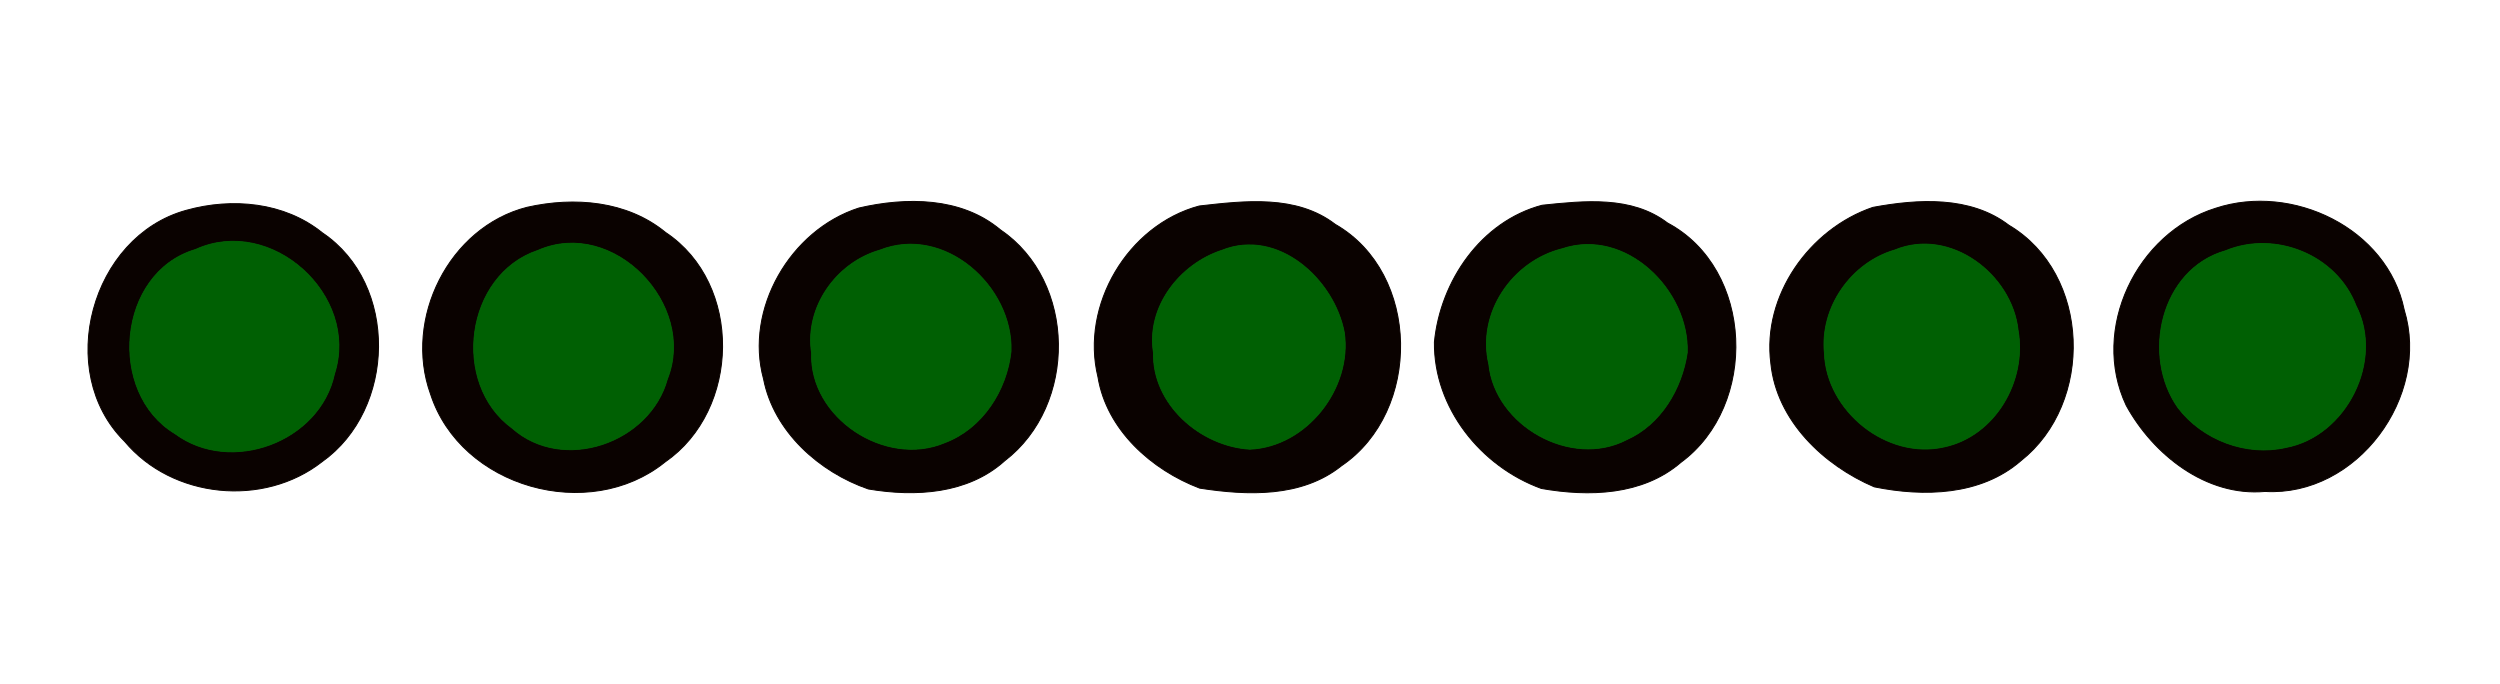
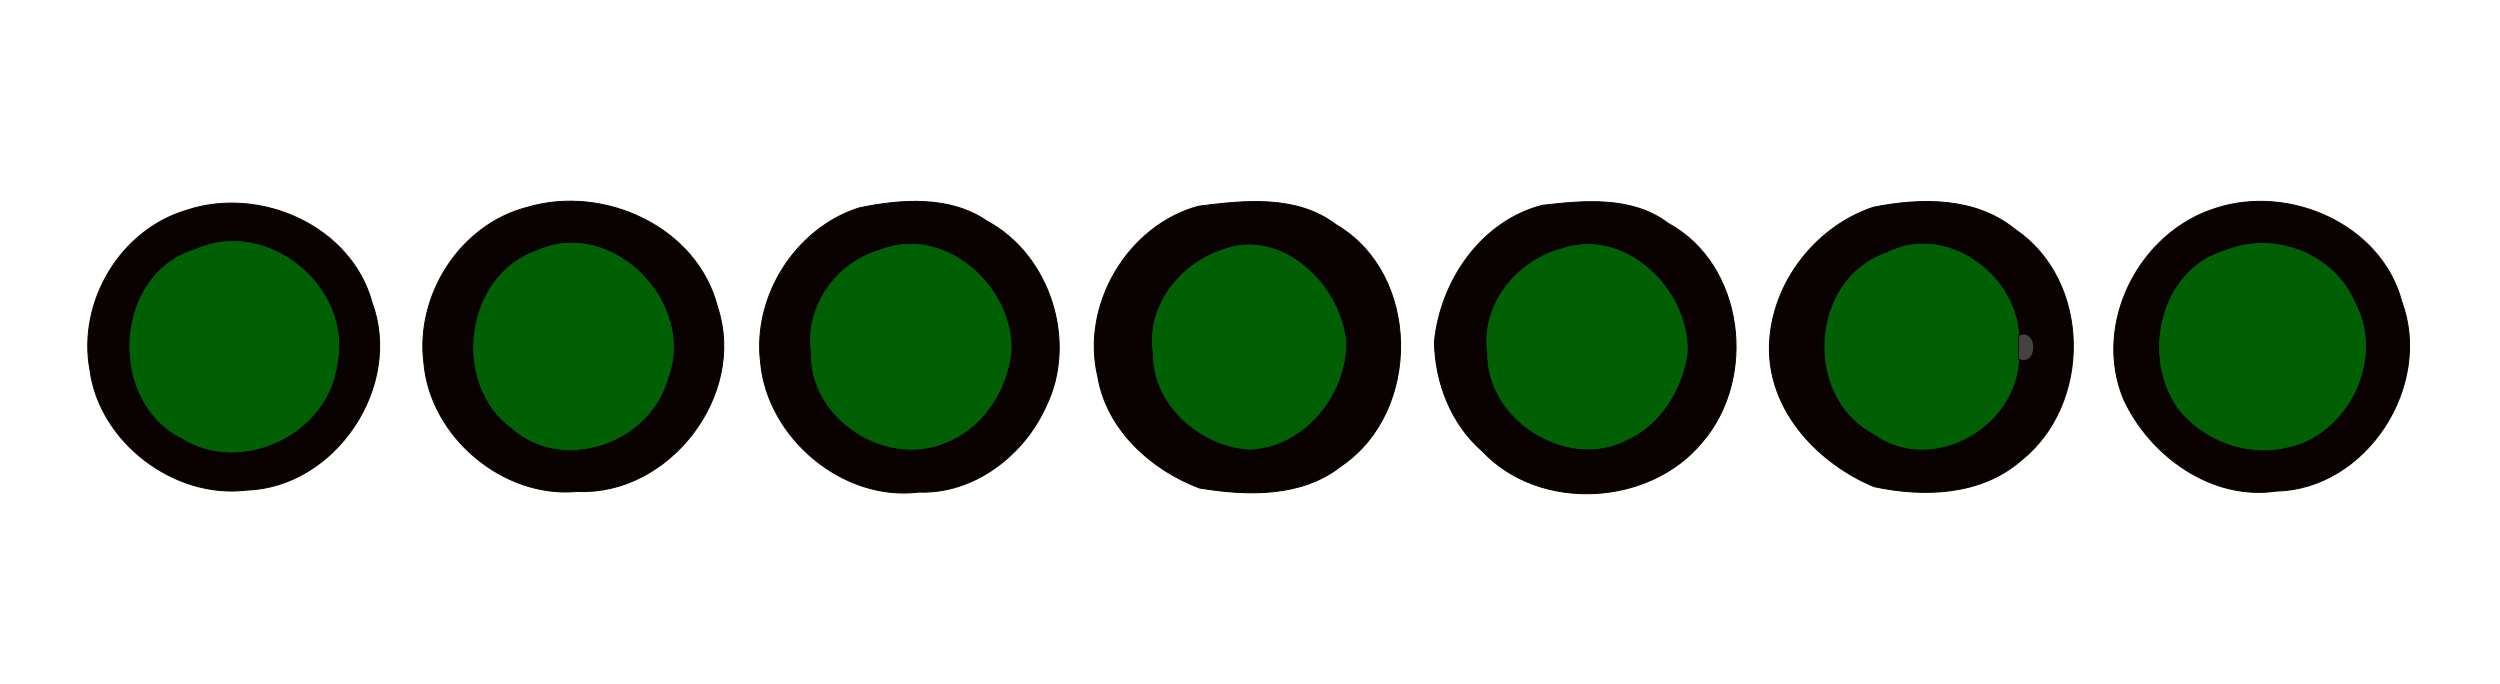
<svg xmlns="http://www.w3.org/2000/svg" width="234pt" height="64pt" viewBox="0 0 234 64" version="1.1">
-   <path fill="#0a0200" stroke="#0a0200" stroke-width="0.094" opacity="1.00" d=" M 17.45 19.68 C 21.72 18.49 26.62 18.92 30.17 21.79 C 37.32 26.59 37.06 38.32 30.14 43.22 C 24.68 47.50 16.12 46.66 11.66 41.31 C 5.08 34.79 8.51 22.12 17.45 19.68 M 18.30 23.36 C 10.98 25.52 10.01 36.77 16.39 40.59 C 21.60 44.45 29.94 41.36 31.30 35.00 C 33.68 27.67 25.39 20.12 18.30 23.36 Z" />
-   <path fill="#0a0200" stroke="#0a0200" stroke-width="0.094" opacity="1.00" d=" M 49.34 19.40 C 53.74 18.41 58.69 18.79 62.30 21.76 C 69.53 26.56 69.31 38.38 62.24 43.25 C 55.14 48.99 43.14 45.64 40.30 36.89 C 37.76 29.86 42.01 21.26 49.34 19.40 M 50.36 23.44 C 43.54 25.72 42.21 35.90 47.95 40.08 C 52.70 44.29 60.82 41.46 62.46 35.48 C 65.24 28.53 57.41 20.35 50.36 23.44 Z" />
-   <path fill="#0a0200" stroke="#0a0200" stroke-width="0.094" opacity="1.00" d=" M 80.39 19.47 C 84.80 18.45 89.95 18.43 93.61 21.49 C 100.78 26.33 100.85 37.92 94.04 43.13 C 90.58 46.25 85.66 46.51 81.28 45.77 C 76.69 44.19 72.43 40.40 71.47 35.48 C 69.68 28.94 73.97 21.53 80.39 19.47 M 82.35 23.42 C 78.27 24.59 75.31 28.76 75.97 33.04 C 75.76 39.13 82.91 43.77 88.43 41.43 C 91.96 40.10 94.23 36.54 94.63 32.87 C 94.82 26.80 88.39 21.02 82.35 23.42 Z" />
-   <path fill="#0a0200" stroke="#0a0200" stroke-width="0.094" opacity="1.00" d=" M 112.25 19.28 C 116.49 18.80 121.35 18.21 124.98 21.00 C 132.98 25.58 133.09 38.50 125.56 43.60 C 121.83 46.59 116.74 46.38 112.29 45.69 C 107.79 43.98 103.58 40.24 102.77 35.29 C 101.12 28.59 105.55 21.07 112.25 19.28 M 114.38 23.43 C 110.43 24.72 107.29 28.72 107.97 33.01 C 107.85 37.84 112.36 41.76 116.98 42.04 C 122.31 41.82 126.58 36.31 125.82 31.12 C 124.88 26.15 119.61 21.34 114.38 23.43 Z" />
-   <path fill="#0a0200" stroke="#0a0200" stroke-width="0.094" opacity="1.00" d=" M 144.34 19.21 C 148.27 18.80 152.72 18.31 156.08 20.87 C 164.18 25.18 164.58 37.96 157.33 43.28 C 153.74 46.38 148.70 46.50 144.27 45.72 C 138.61 43.67 134.19 38.17 134.26 32.02 C 134.82 26.31 138.61 20.73 144.34 19.21 M 146.22 23.29 C 141.56 24.45 138.23 29.29 139.36 34.09 C 139.94 39.85 147.06 43.84 152.23 41.16 C 155.45 39.74 157.42 36.39 157.92 33.01 C 158.13 27.19 152.18 21.29 146.22 23.29 Z" />
-   <path fill="#0a0200" stroke="#0a0200" stroke-width="0.094" opacity="1.00" d=" M 175.30 19.41 C 179.51 18.63 184.42 18.32 188.03 21.08 C 195.70 25.62 196.03 37.73 189.14 43.14 C 185.39 46.39 180.06 46.51 175.43 45.57 C 170.70 43.55 166.29 39.38 165.75 34.01 C 164.93 27.68 169.36 21.43 175.30 19.41 M 177.37 23.40 C 173.27 24.59 170.35 28.76 170.77 33.04 C 170.95 38.48 176.62 43.04 181.96 41.83 C 186.76 40.81 189.72 35.63 188.89 30.93 C 188.33 25.68 182.54 21.27 177.37 23.40 Z" />
-   <path fill="#0a0200" stroke="#0a0200" stroke-width="0.094" opacity="1.00" d=" M 207.39 19.49 C 214.54 17.13 223.46 21.35 225.03 28.99 C 227.52 37.11 220.61 46.50 212.01 46.00 C 206.50 46.50 201.53 42.55 199.01 37.94 C 195.65 30.82 199.98 21.79 207.39 19.49 M 208.33 23.47 C 202.22 25.20 200.43 33.32 203.87 38.17 C 206.16 41.17 210.25 42.73 213.95 41.88 C 219.62 40.83 223.17 33.74 220.51 28.60 C 218.71 23.88 212.97 21.55 208.33 23.47 Z" />
-   <path fill="#006003" stroke="#006003" stroke-width="0.094" opacity="1.00" d=" M 18.30 23.36 C 25.39 20.12 33.68 27.67 31.30 35.00 C 29.94 41.36 21.60 44.45 16.39 40.59 C 10.01 36.77 10.98 25.52 18.30 23.36 Z" />
-   <path fill="#006003" stroke="#006003" stroke-width="0.094" opacity="1.00" d=" M 50.36 23.44 C 57.41 20.35 65.24 28.53 62.46 35.48 C 60.82 41.46 52.70 44.29 47.95 40.08 C 42.21 35.90 43.54 25.72 50.36 23.44 Z" />
-   <path fill="#006003" stroke="#006003" stroke-width="0.094" opacity="1.00" d=" M 82.35 23.42 C 88.39 21.02 94.82 26.80 94.63 32.87 C 94.23 36.54 91.96 40.10 88.43 41.43 C 82.91 43.77 75.76 39.13 75.97 33.04 C 75.31 28.76 78.27 24.59 82.35 23.42 Z" />
-   <path fill="#006003" stroke="#006003" stroke-width="0.094" opacity="1.00" d=" M 114.38 23.43 C 119.61 21.34 124.88 26.15 125.82 31.12 C 126.58 36.31 122.31 41.82 116.98 42.04 C 112.36 41.76 107.85 37.84 107.97 33.01 C 107.29 28.72 110.43 24.72 114.38 23.43 Z" />
-   <path fill="#006003" stroke="#006003" stroke-width="0.094" opacity="1.00" d=" M 146.22 23.29 C 152.18 21.29 158.13 27.19 157.92 33.01 C 157.42 36.39 155.45 39.74 152.23 41.16 C 147.06 43.84 139.94 39.85 139.36 34.09 C 138.23 29.29 141.56 24.45 146.22 23.29 Z" />
-   <path fill="#006003" stroke="#006003" stroke-width="0.094" opacity="1.00" d=" M 177.37 23.40 C 182.54 21.27 188.33 25.68 188.89 30.93 C 189.72 35.63 186.76 40.81 181.96 41.83 C 176.62 43.04 170.95 38.48 170.77 33.04 C 170.35 28.76 173.27 24.59 177.37 23.40 Z" />
-   <path fill="#006003" stroke="#006003" stroke-width="0.094" opacity="1.00" d=" M 208.33 23.47 C 212.97 21.55 218.71 23.88 220.51 28.60 C 223.17 33.74 219.62 40.83 213.95 41.88 C 210.25 42.73 206.16 41.17 203.87 38.17 C 200.43 33.32 202.22 25.20 208.33 23.47 Z" />
+   <path fill="#0a0200" stroke="#0a0200" stroke-width="0.094" opacity="1.00" d=" M 17.50 19.67 C 24.34 17.40 32.87 21.14 34.82 28.31 C 37.72 36.15 31.42 45.62 23.04 45.88 C 16.29 46.69 9.31 41.38 8.42 34.63 C 7.24 28.26 11.25 21.50 17.50 19.67 M 18.28 23.37 C 10.69 25.63 10.05 37.49 16.99 40.96 C 22.59 44.53 30.77 40.58 31.54 33.99 C 32.95 26.87 25.00 20.33 18.28 23.37 Z" />
+   <path fill="#0a0200" stroke="#0a0200" stroke-width="0.094" opacity="1.00" d=" M 49.34 19.41 C 56.52 17.26 65.28 21.25 67.17 28.77 C 69.88 36.99 62.64 46.40 54.03 46.00 C 47.11 46.65 40.29 40.91 39.68 34.00 C 38.86 27.65 43.05 21.02 49.34 19.41 M 50.30 23.46 C 43.53 25.79 42.24 35.90 47.94 40.07 C 52.69 44.30 60.82 41.46 62.46 35.47 C 65.24 28.50 57.35 20.31 50.30 23.46 Z" />
+   <path fill="#0a0200" stroke="#0a0200" stroke-width="0.094" opacity="1.00" d=" M 80.41 19.46 C 84.32 18.64 88.93 18.30 92.39 20.70 C 98.32 23.88 100.86 32.00 97.91 38.02 C 95.86 42.61 91.16 46.25 86.00 46.06 C 78.88 46.95 71.81 40.97 71.19 33.90 C 70.44 27.73 74.46 21.35 80.41 19.46 M 82.34 23.43 C 78.26 24.60 75.32 28.77 75.96 33.04 C 75.77 39.12 82.86 43.75 88.39 41.44 C 91.94 40.12 94.25 36.55 94.63 32.86 C 94.83 26.78 88.36 21.02 82.34 23.43 Z" />
+   <path fill="#0a0200" stroke="#0a0200" stroke-width="0.094" opacity="1.00" d=" M 112.20 19.30 C 116.47 18.75 121.39 18.23 125.05 21.03 C 132.98 25.66 133.07 38.50 125.56 43.60 C 121.83 46.57 116.73 46.41 112.28 45.68 C 107.76 43.99 103.58 40.21 102.76 35.27 C 101.14 28.59 105.52 21.09 112.20 19.30 M 114.30 23.46 C 110.36 24.78 107.29 28.79 107.96 33.05 C 107.89 37.85 112.35 41.75 116.94 42.04 C 122.04 41.85 126.01 36.95 125.96 32.00 C 125.46 26.64 119.86 21.21 114.30 23.46 Z" />
+   <path fill="#0a0200" stroke="#0a0200" stroke-width="0.094" opacity="1.00" d=" M 144.35 19.22 C 148.30 18.76 152.77 18.35 156.14 20.90 C 163.28 24.79 164.49 35.40 159.33 41.38 C 154.40 47.38 144.11 47.95 138.75 42.23 C 135.82 39.69 134.34 35.84 134.26 32.02 C 134.81 26.31 138.61 20.71 144.35 19.22 M 146.26 23.28 C 142.01 24.37 138.59 28.53 139.26 33.04 C 139.15 39.25 146.64 44.00 152.17 41.19 C 155.43 39.77 157.46 36.39 157.92 32.96 C 158.09 27.16 152.18 21.32 146.26 23.28 Z" />
+   <path fill="#0a0200" stroke="#0a0200" stroke-width="0.094" opacity="1.00" d=" M 175.34 19.40 C 179.77 18.51 184.90 18.43 188.60 21.46 C 195.75 26.27 195.83 37.83 189.16 43.11 C 185.41 46.38 180.04 46.55 175.41 45.55 C 170.34 43.44 165.81 38.77 165.62 33.01 C 165.46 26.99 169.67 21.30 175.34 19.40 M 176.57 23.70 C 169.45 26.14 168.80 37.12 175.39 40.58 C 180.72 44.48 188.74 40.04 188.92 33.63 C 190.82 34.44 190.86 30.60 188.94 31.37 C 188.65 25.58 182.00 20.87 176.57 23.70 Z" />
+   <path fill="#0a0200" stroke="#0a0200" stroke-width="0.094" opacity="1.00" d=" M 207.39 19.50 C 214.26 17.24 222.87 20.99 224.80 28.21 C 227.73 36.09 221.54 45.78 213.04 45.97 C 207.00 46.85 201.23 42.68 198.78 37.38 C 195.84 30.33 200.20 21.74 207.39 19.50 M 208.35 23.46 C 202.23 25.19 200.43 33.31 203.87 38.18 C 206.18 41.17 210.26 42.74 213.97 41.87 C 219.66 40.81 223.19 33.67 220.48 28.53 C 218.65 23.86 212.96 21.57 208.35 23.46 Z" />
+   <path fill="#006003" stroke="#006003" stroke-width="0.094" opacity="1.00" d=" M 18.28 23.37 C 25.00 20.33 32.95 26.87 31.54 33.99 C 30.77 40.58 22.59 44.53 16.99 40.96 C 10.05 37.49 10.69 25.63 18.28 23.37 Z" />
+   <path fill="#006003" stroke="#006003" stroke-width="0.094" opacity="1.00" d=" M 50.30 23.46 C 57.35 20.31 65.24 28.50 62.46 35.47 C 60.82 41.46 52.69 44.30 47.94 40.07 C 42.24 35.90 43.53 25.79 50.30 23.46 Z" />
+   <path fill="#006003" stroke="#006003" stroke-width="0.094" opacity="1.00" d=" M 82.34 23.43 C 88.36 21.02 94.83 26.78 94.63 32.86 C 94.25 36.55 91.94 40.12 88.39 41.44 C 82.86 43.75 75.77 39.12 75.96 33.04 C 75.32 28.77 78.26 24.60 82.34 23.43 Z" />
+   <path fill="#006003" stroke="#006003" stroke-width="0.094" opacity="1.00" d=" M 114.30 23.46 C 119.86 21.21 125.46 26.64 125.96 32.00 C 126.01 36.95 122.04 41.85 116.94 42.04 C 112.35 41.75 107.89 37.85 107.96 33.05 C 107.29 28.79 110.36 24.78 114.30 23.46 Z" />
+   <path fill="#006003" stroke="#006003" stroke-width="0.094" opacity="1.00" d=" M 146.26 23.28 C 152.18 21.32 158.09 27.16 157.92 32.96 C 157.46 36.39 155.43 39.77 152.17 41.19 C 146.64 44.00 139.15 39.25 139.26 33.04 C 138.59 28.53 142.01 24.37 146.26 23.28 Z" />
+   <path fill="#006003" stroke="#006003" stroke-width="0.094" opacity="1.00" d=" M 176.57 23.70 C 182.00 20.87 188.65 25.58 188.94 31.37 C 188.94 31.93 188.93 33.06 188.92 33.63 C 188.74 40.04 180.72 44.48 175.39 40.58 C 168.80 37.12 169.45 26.14 176.57 23.70 Z" />
+   <path fill="#006003" stroke="#006003" stroke-width="0.094" opacity="1.00" d=" M 208.35 23.46 C 212.96 21.57 218.65 23.86 220.48 28.53 C 223.19 33.67 219.66 40.81 213.97 41.87 C 210.26 42.74 206.18 41.17 203.87 38.18 C 200.43 33.31 202.23 25.19 208.35 23.46 Z" />
+   <path fill="#090100" stroke="#090100" stroke-width="0.094" opacity="0.75" d=" M 188.94 31.37 C 190.86 30.60 190.82 34.44 188.92 33.63 C 188.93 33.06 188.94 31.93 188.94 31.37 Z" />
</svg>
